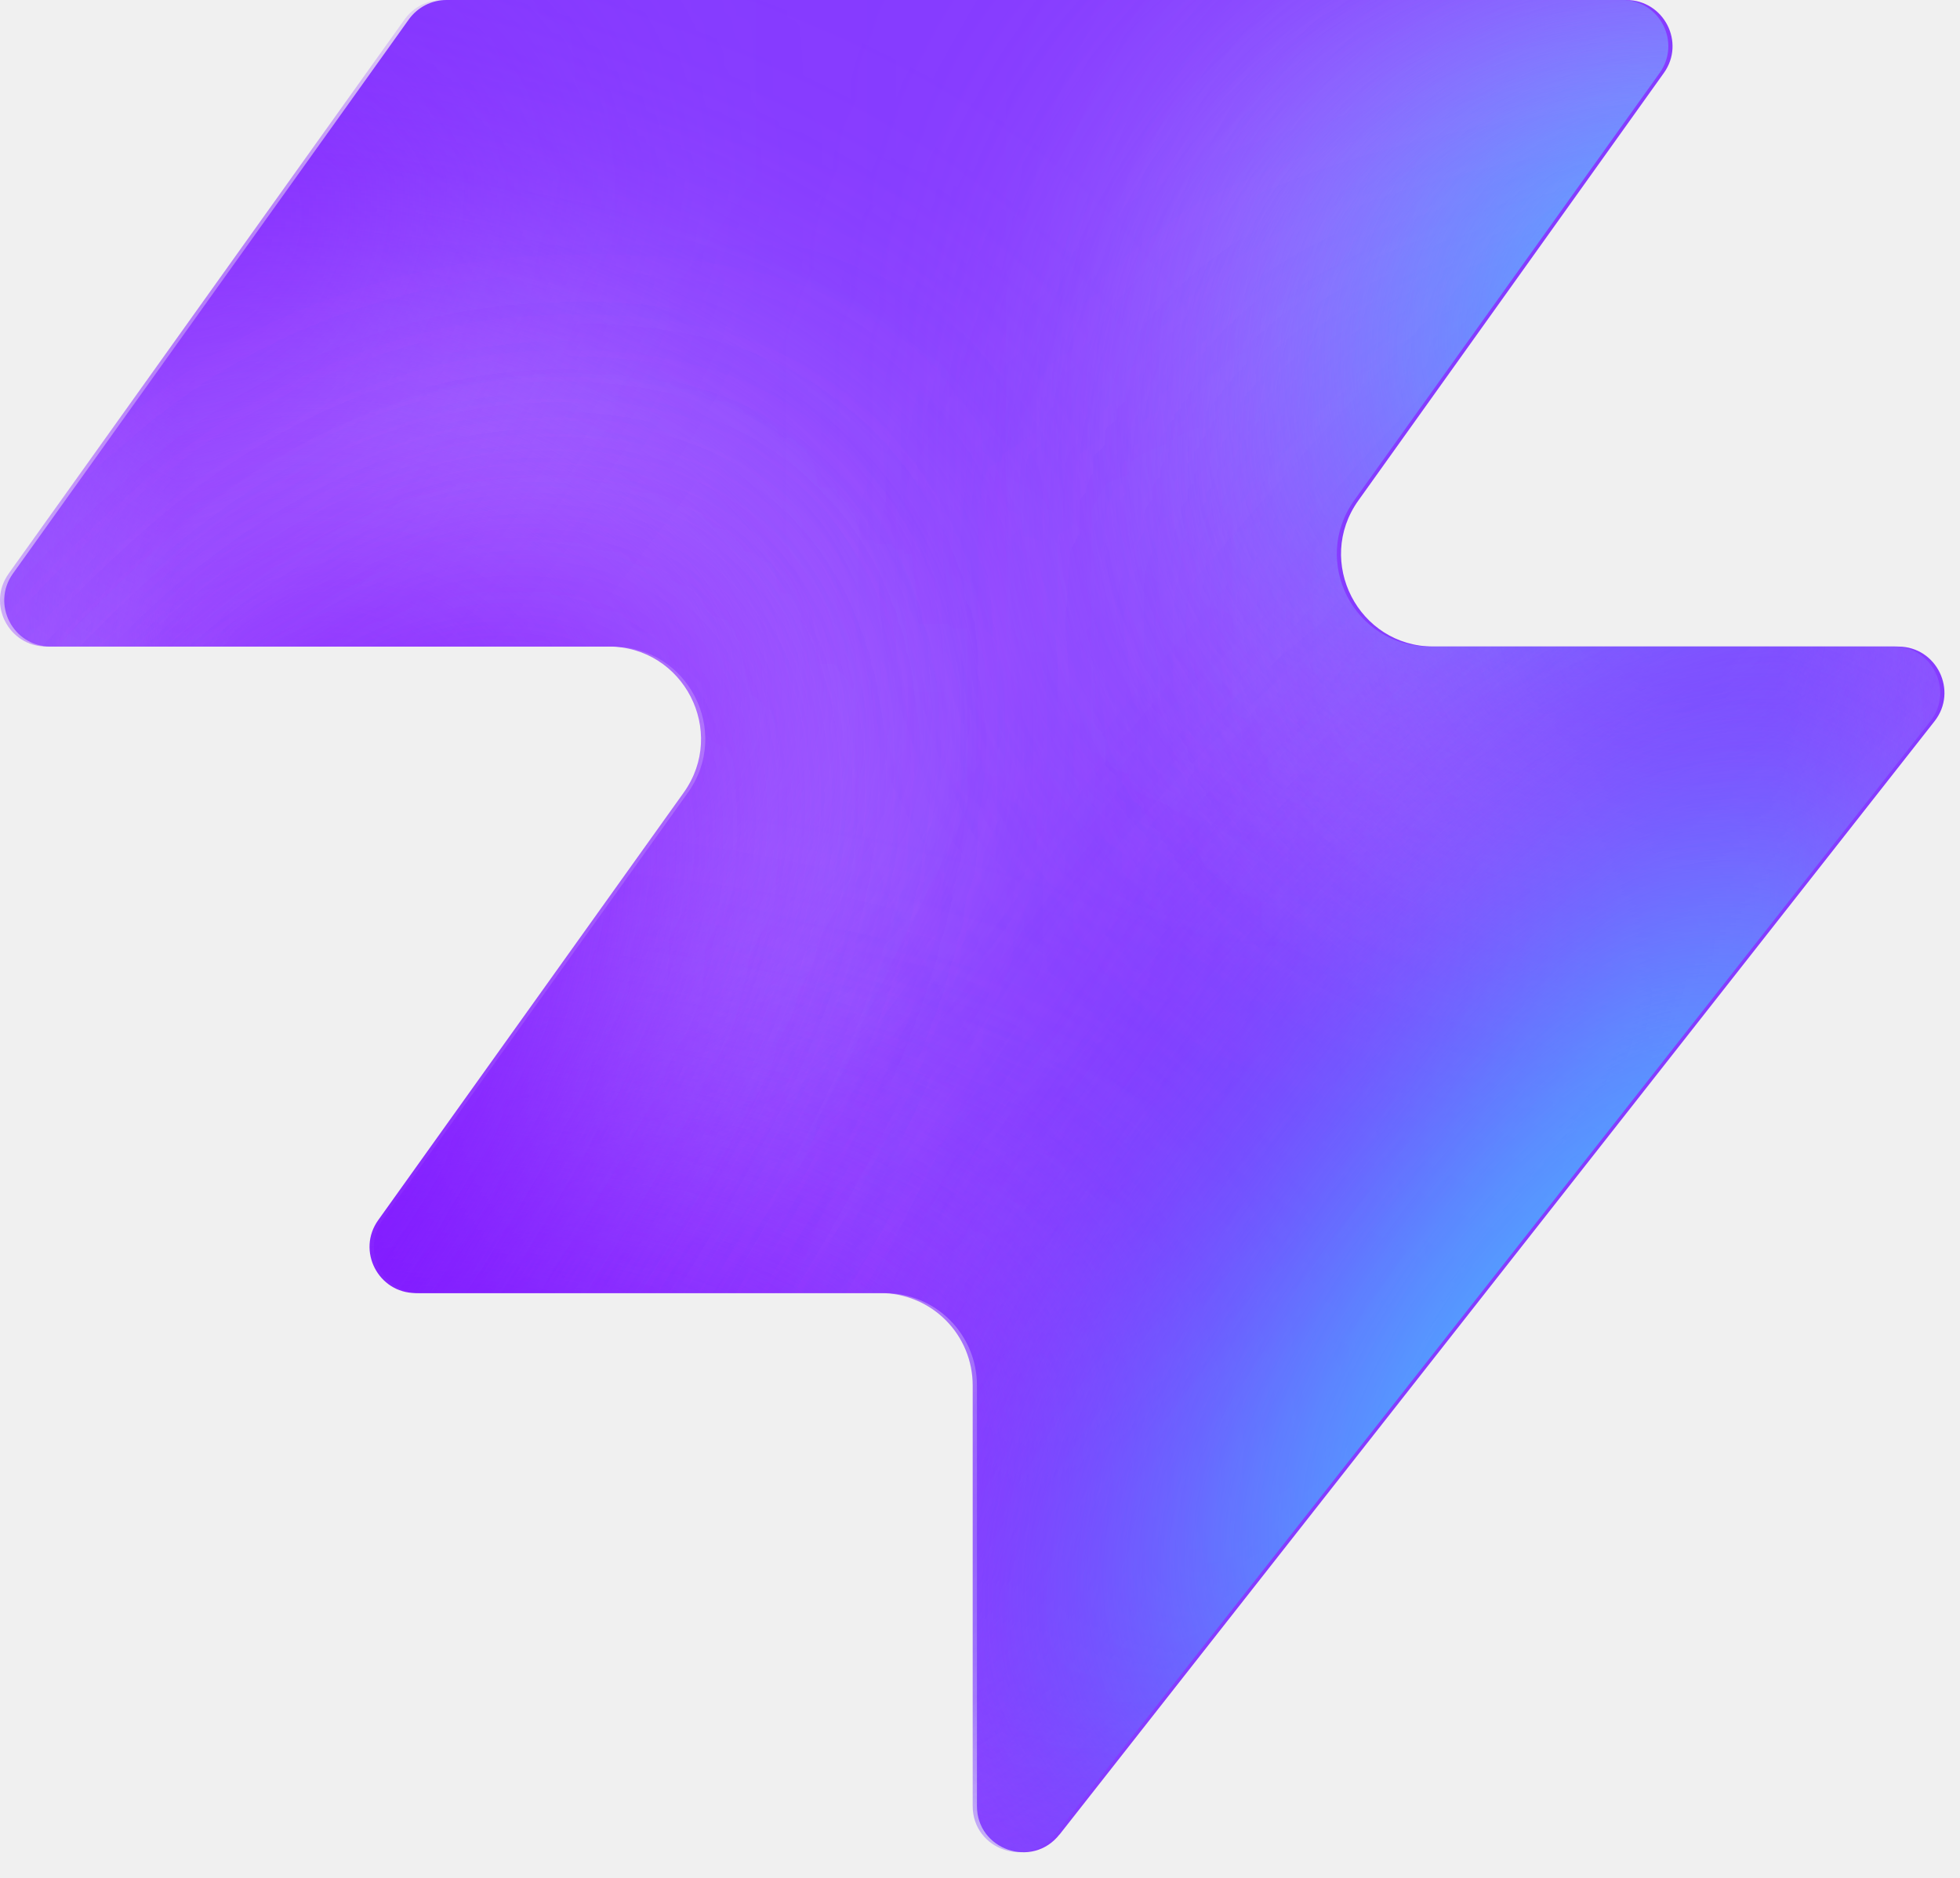
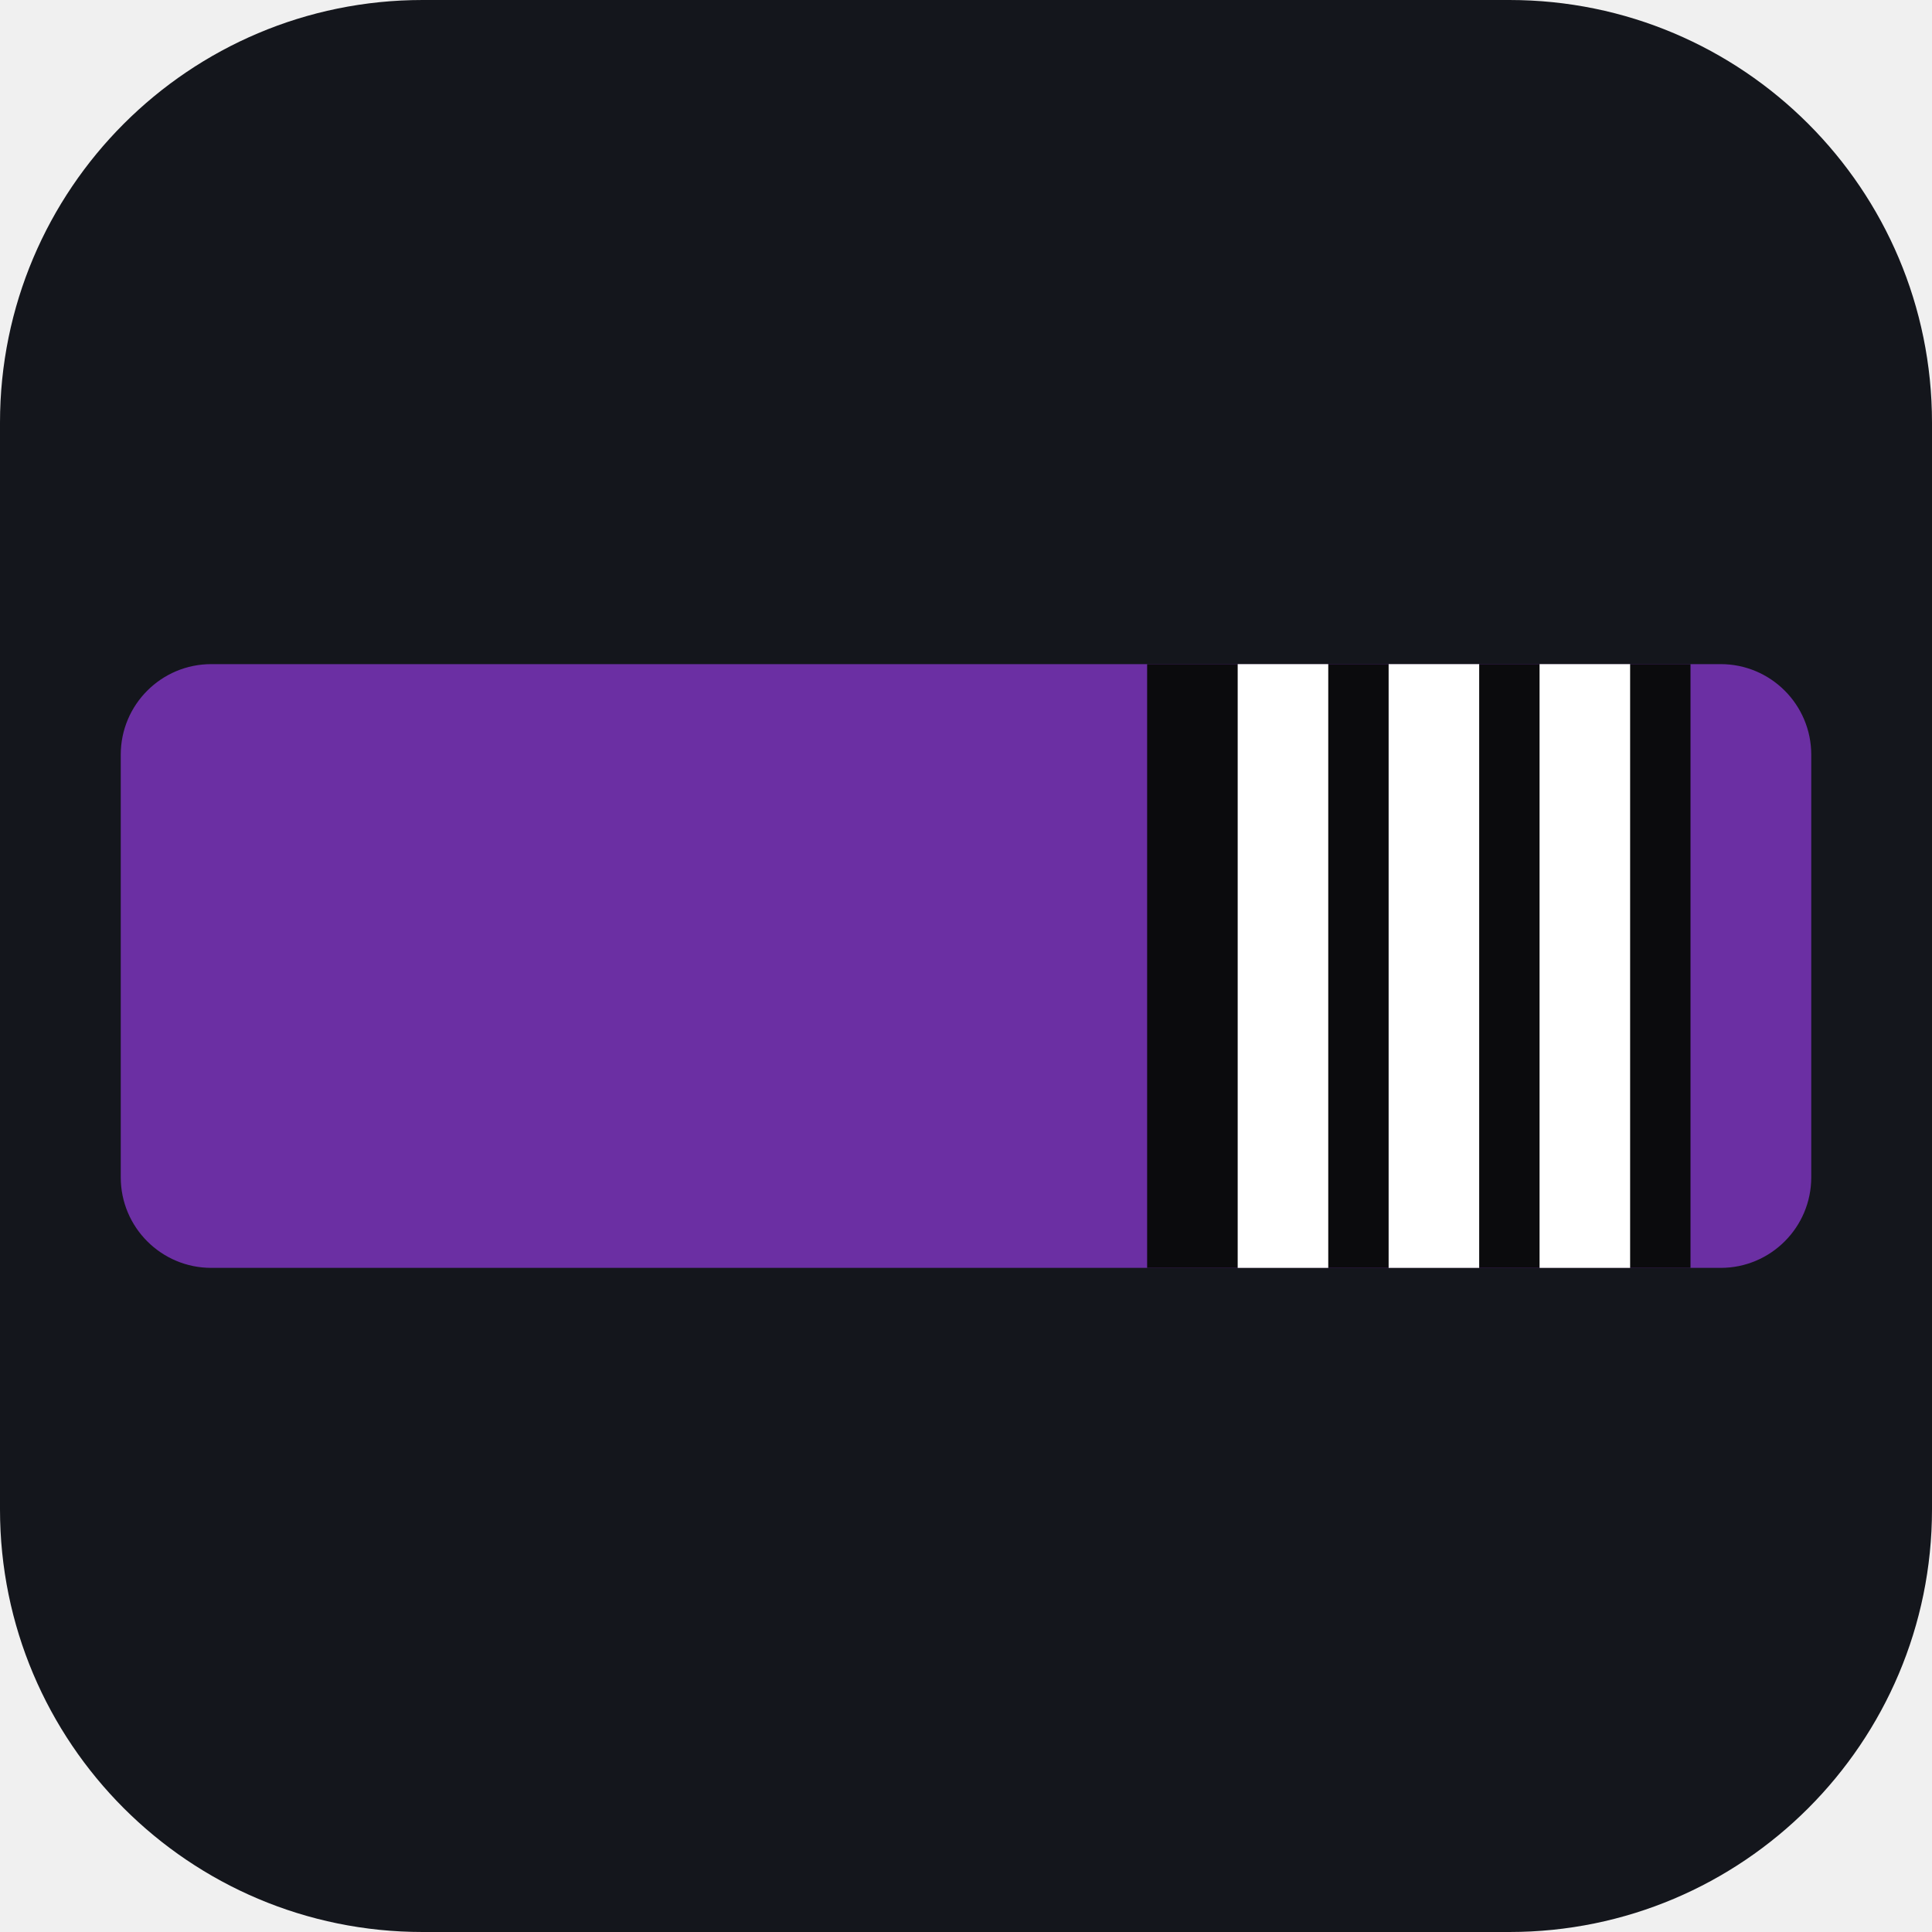
- <svg xmlns="http://www.w3.org/2000/svg" width="48" height="46" fill="none" viewBox="0 0 48 46">
-   <path fill="#863bff" d="M25.946 44.938c-.664.845-2.021.375-2.021-.698V33.937a2.26 2.26 0 0 0-2.262-2.262H10.287c-.92 0-1.456-1.04-.92-1.788l7.48-10.471c1.07-1.497 0-3.578-1.842-3.578H1.237c-.92 0-1.456-1.04-.92-1.788L10.013.474c.214-.297.556-.474.92-.474h28.894c.92 0 1.456 1.04.92 1.788l-7.48 10.471c-1.07 1.498 0 3.579 1.842 3.579h11.377c.943 0 1.473 1.088.89 1.83L25.947 44.94z" style="fill:#863bff;fill:color(display-p3 .525 .23 1);fill-opacity:1" />
-   <mask id="a" width="48" height="46" x="0" y="0" maskUnits="userSpaceOnUse" style="mask-type:alpha">
-     <path fill="#000" d="M25.842 44.938c-.664.844-2.021.375-2.021-.698V33.937a2.26 2.26 0 0 0-2.262-2.262H10.183c-.92 0-1.456-1.04-.92-1.788l7.48-10.471c1.07-1.498 0-3.579-1.842-3.579H1.133c-.92 0-1.456-1.04-.92-1.787L9.91.473c.214-.297.556-.474.92-.474h28.894c.92 0 1.456 1.04.92 1.788l-7.48 10.471c-1.07 1.498 0 3.578 1.842 3.578h11.377c.943 0 1.473 1.088.89 1.832L25.843 44.94z" style="fill:#000;fill-opacity:1" />
-   </mask>
-   <g mask="url(#a)">
-     <g filter="url(#b)">
-       <ellipse cx="5.508" cy="14.704" fill="#ede6ff" rx="5.508" ry="14.704" style="fill:#ede6ff;fill:color(display-p3 .927 .903 1);fill-opacity:1" transform="matrix(.00324 1 1 -.00324 -4.47 31.516)" />
-     </g>
-     <g filter="url(#c)">
-       <ellipse cx="10.399" cy="29.851" fill="#ede6ff" rx="10.399" ry="29.851" style="fill:#ede6ff;fill:color(display-p3 .927 .903 1);fill-opacity:1" transform="matrix(.00324 1 1 -.00324 -39.328 7.883)" />
-     </g>
-     <g filter="url(#d)">
-       <ellipse cx="5.508" cy="30.487" fill="#7e14ff" rx="5.508" ry="30.487" style="fill:#7e14ff;fill:color(display-p3 .492 .077 1);fill-opacity:1" transform="rotate(89.814 -25.913 -14.639)scale(1 -1)" />
-     </g>
-     <g filter="url(#e)">
-       <ellipse cx="5.508" cy="30.599" fill="#7e14ff" rx="5.508" ry="30.599" style="fill:#7e14ff;fill:color(display-p3 .492 .077 1);fill-opacity:1" transform="rotate(89.814 -32.644 -3.334)scale(1 -1)" />
-     </g>
-     <g filter="url(#f)">
-       <ellipse cx="5.508" cy="30.599" fill="#7e14ff" rx="5.508" ry="30.599" style="fill:#7e14ff;fill:color(display-p3 .492 .077 1);fill-opacity:1" transform="matrix(.00324 1 1 -.00324 -34.34 30.47)" />
-     </g>
-     <g filter="url(#g)">
-       <ellipse cx="14.072" cy="22.078" fill="#ede6ff" rx="14.072" ry="22.078" style="fill:#ede6ff;fill:color(display-p3 .927 .903 1);fill-opacity:1" transform="rotate(93.35 24.506 48.493)scale(-1 1)" />
-     </g>
-     <g filter="url(#h)">
-       <ellipse cx="3.47" cy="21.501" fill="#7e14ff" rx="3.47" ry="21.501" style="fill:#7e14ff;fill:color(display-p3 .492 .077 1);fill-opacity:1" transform="rotate(89.009 28.708 47.59)scale(-1 1)" />
-     </g>
-     <g filter="url(#i)">
-       <ellipse cx="3.47" cy="21.501" fill="#7e14ff" rx="3.47" ry="21.501" style="fill:#7e14ff;fill:color(display-p3 .492 .077 1);fill-opacity:1" transform="rotate(89.009 28.708 47.59)scale(-1 1)" />
-     </g>
-     <g filter="url(#j)">
-       <ellipse cx=".387" cy="8.972" fill="#7e14ff" rx="4.407" ry="29.108" style="fill:#7e14ff;fill:color(display-p3 .492 .077 1);fill-opacity:1" transform="rotate(39.51 .387 8.972)" />
-     </g>
-     <g filter="url(#k)">
-       <ellipse cx="47.523" cy="-6.092" fill="#7e14ff" rx="4.407" ry="29.108" style="fill:#7e14ff;fill:color(display-p3 .492 .077 1);fill-opacity:1" transform="rotate(37.892 47.523 -6.092)" />
-     </g>
-     <g filter="url(#l)">
-       <ellipse cx="41.412" cy="6.333" fill="#47bfff" rx="5.971" ry="9.665" style="fill:#47bfff;fill:color(display-p3 .28 .748 1);fill-opacity:1" transform="rotate(37.892 41.412 6.333)" />
-     </g>
-     <g filter="url(#m)">
-       <ellipse cx="-1.879" cy="38.332" fill="#7e14ff" rx="4.407" ry="29.108" style="fill:#7e14ff;fill:color(display-p3 .492 .077 1);fill-opacity:1" transform="rotate(37.892 -1.88 38.332)" />
-     </g>
-     <g filter="url(#n)">
-       <ellipse cx="-1.879" cy="38.332" fill="#7e14ff" rx="4.407" ry="29.108" style="fill:#7e14ff;fill:color(display-p3 .492 .077 1);fill-opacity:1" transform="rotate(37.892 -1.88 38.332)" />
-     </g>
-     <g filter="url(#o)">
-       <ellipse cx="35.651" cy="29.907" fill="#7e14ff" rx="4.407" ry="29.108" style="fill:#7e14ff;fill:color(display-p3 .492 .077 1);fill-opacity:1" transform="rotate(37.892 35.651 29.907)" />
-     </g>
-     <g filter="url(#p)">
-       <ellipse cx="38.418" cy="32.4" fill="#47bfff" rx="5.971" ry="15.297" style="fill:#47bfff;fill:color(display-p3 .28 .748 1);fill-opacity:1" transform="rotate(37.892 38.418 32.4)" />
-     </g>
-   </g>
-   <defs>
-     <filter id="b" width="60.045" height="41.654" x="-19.77" y="16.149" color-interpolation-filters="sRGB" filterUnits="userSpaceOnUse">
-       <feFlood flood-opacity="0" result="BackgroundImageFix" />
-       <feBlend in="SourceGraphic" in2="BackgroundImageFix" result="shape" />
-       <feGaussianBlur result="effect1_foregroundBlur_2002_17158" stdDeviation="7.659" />
-     </filter>
-     <filter id="c" width="90.34" height="51.437" x="-54.613" y="-7.533" color-interpolation-filters="sRGB" filterUnits="userSpaceOnUse">
-       <feFlood flood-opacity="0" result="BackgroundImageFix" />
-       <feBlend in="SourceGraphic" in2="BackgroundImageFix" result="shape" />
-       <feGaussianBlur result="effect1_foregroundBlur_2002_17158" stdDeviation="7.659" />
-     </filter>
-     <filter id="d" width="79.355" height="29.4" x="-49.64" y="2.03" color-interpolation-filters="sRGB" filterUnits="userSpaceOnUse">
-       <feFlood flood-opacity="0" result="BackgroundImageFix" />
-       <feBlend in="SourceGraphic" in2="BackgroundImageFix" result="shape" />
-       <feGaussianBlur result="effect1_foregroundBlur_2002_17158" stdDeviation="4.596" />
-     </filter>
-     <filter id="e" width="79.579" height="29.4" x="-45.045" y="20.029" color-interpolation-filters="sRGB" filterUnits="userSpaceOnUse">
-       <feFlood flood-opacity="0" result="BackgroundImageFix" />
-       <feBlend in="SourceGraphic" in2="BackgroundImageFix" result="shape" />
-       <feGaussianBlur result="effect1_foregroundBlur_2002_17158" stdDeviation="4.596" />
-     </filter>
-     <filter id="f" width="79.579" height="29.4" x="-43.513" y="21.178" color-interpolation-filters="sRGB" filterUnits="userSpaceOnUse">
-       <feFlood flood-opacity="0" result="BackgroundImageFix" />
-       <feBlend in="SourceGraphic" in2="BackgroundImageFix" result="shape" />
-       <feGaussianBlur result="effect1_foregroundBlur_2002_17158" stdDeviation="4.596" />
-     </filter>
-     <filter id="g" width="74.749" height="58.852" x="15.756" y="-17.901" color-interpolation-filters="sRGB" filterUnits="userSpaceOnUse">
-       <feFlood flood-opacity="0" result="BackgroundImageFix" />
-       <feBlend in="SourceGraphic" in2="BackgroundImageFix" result="shape" />
-       <feGaussianBlur result="effect1_foregroundBlur_2002_17158" stdDeviation="7.659" />
-     </filter>
-     <filter id="h" width="61.377" height="25.362" x="23.548" y="2.284" color-interpolation-filters="sRGB" filterUnits="userSpaceOnUse">
-       <feFlood flood-opacity="0" result="BackgroundImageFix" />
-       <feBlend in="SourceGraphic" in2="BackgroundImageFix" result="shape" />
-       <feGaussianBlur result="effect1_foregroundBlur_2002_17158" stdDeviation="4.596" />
-     </filter>
-     <filter id="i" width="61.377" height="25.362" x="23.548" y="2.284" color-interpolation-filters="sRGB" filterUnits="userSpaceOnUse">
-       <feFlood flood-opacity="0" result="BackgroundImageFix" />
-       <feBlend in="SourceGraphic" in2="BackgroundImageFix" result="shape" />
-       <feGaussianBlur result="effect1_foregroundBlur_2002_17158" stdDeviation="4.596" />
-     </filter>
-     <filter id="j" width="56.045" height="63.649" x="-27.636" y="-22.853" color-interpolation-filters="sRGB" filterUnits="userSpaceOnUse">
-       <feFlood flood-opacity="0" result="BackgroundImageFix" />
-       <feBlend in="SourceGraphic" in2="BackgroundImageFix" result="shape" />
-       <feGaussianBlur result="effect1_foregroundBlur_2002_17158" stdDeviation="4.596" />
-     </filter>
-     <filter id="k" width="54.814" height="64.646" x="20.116" y="-38.415" color-interpolation-filters="sRGB" filterUnits="userSpaceOnUse">
-       <feFlood flood-opacity="0" result="BackgroundImageFix" />
-       <feBlend in="SourceGraphic" in2="BackgroundImageFix" result="shape" />
-       <feGaussianBlur result="effect1_foregroundBlur_2002_17158" stdDeviation="4.596" />
-     </filter>
-     <filter id="l" width="33.541" height="35.313" x="24.641" y="-11.323" color-interpolation-filters="sRGB" filterUnits="userSpaceOnUse">
-       <feFlood flood-opacity="0" result="BackgroundImageFix" />
-       <feBlend in="SourceGraphic" in2="BackgroundImageFix" result="shape" />
-       <feGaussianBlur result="effect1_foregroundBlur_2002_17158" stdDeviation="4.596" />
-     </filter>
-     <filter id="m" width="54.814" height="64.646" x="-29.286" y="6.009" color-interpolation-filters="sRGB" filterUnits="userSpaceOnUse">
-       <feFlood flood-opacity="0" result="BackgroundImageFix" />
-       <feBlend in="SourceGraphic" in2="BackgroundImageFix" result="shape" />
-       <feGaussianBlur result="effect1_foregroundBlur_2002_17158" stdDeviation="4.596" />
-     </filter>
-     <filter id="n" width="54.814" height="64.646" x="-29.286" y="6.009" color-interpolation-filters="sRGB" filterUnits="userSpaceOnUse">
-       <feFlood flood-opacity="0" result="BackgroundImageFix" />
-       <feBlend in="SourceGraphic" in2="BackgroundImageFix" result="shape" />
-       <feGaussianBlur result="effect1_foregroundBlur_2002_17158" stdDeviation="4.596" />
-     </filter>
-     <filter id="o" width="54.814" height="64.646" x="8.244" y="-2.416" color-interpolation-filters="sRGB" filterUnits="userSpaceOnUse">
-       <feFlood flood-opacity="0" result="BackgroundImageFix" />
-       <feBlend in="SourceGraphic" in2="BackgroundImageFix" result="shape" />
-       <feGaussianBlur result="effect1_foregroundBlur_2002_17158" stdDeviation="4.596" />
-     </filter>
-     <filter id="p" width="39.409" height="43.623" x="18.713" y="10.588" color-interpolation-filters="sRGB" filterUnits="userSpaceOnUse">
-       <feFlood flood-opacity="0" result="BackgroundImageFix" />
-       <feBlend in="SourceGraphic" in2="BackgroundImageFix" result="shape" />
-       <feGaussianBlur result="effect1_foregroundBlur_2002_17158" stdDeviation="4.596" />
-     </filter>
-   </defs>
+ <svg xmlns="http://www.w3.org/2000/svg" viewBox="0 0 64 64">
+   <rect width="64" height="64" rx="14" fill="#14161c" />
+   <rect x="4" y="22" width="56" height="20" rx="3" fill="#6b2fa3" />
+   <rect x="38" y="22" width="18" height="20" fill="#0b0b0d" />
+   <rect x="41" y="22" width="3" height="20" fill="#ffffff" />
+   <rect x="46" y="22" width="3" height="20" fill="#ffffff" />
+   <rect x="51" y="22" width="3" height="20" fill="#ffffff" />
</svg>
